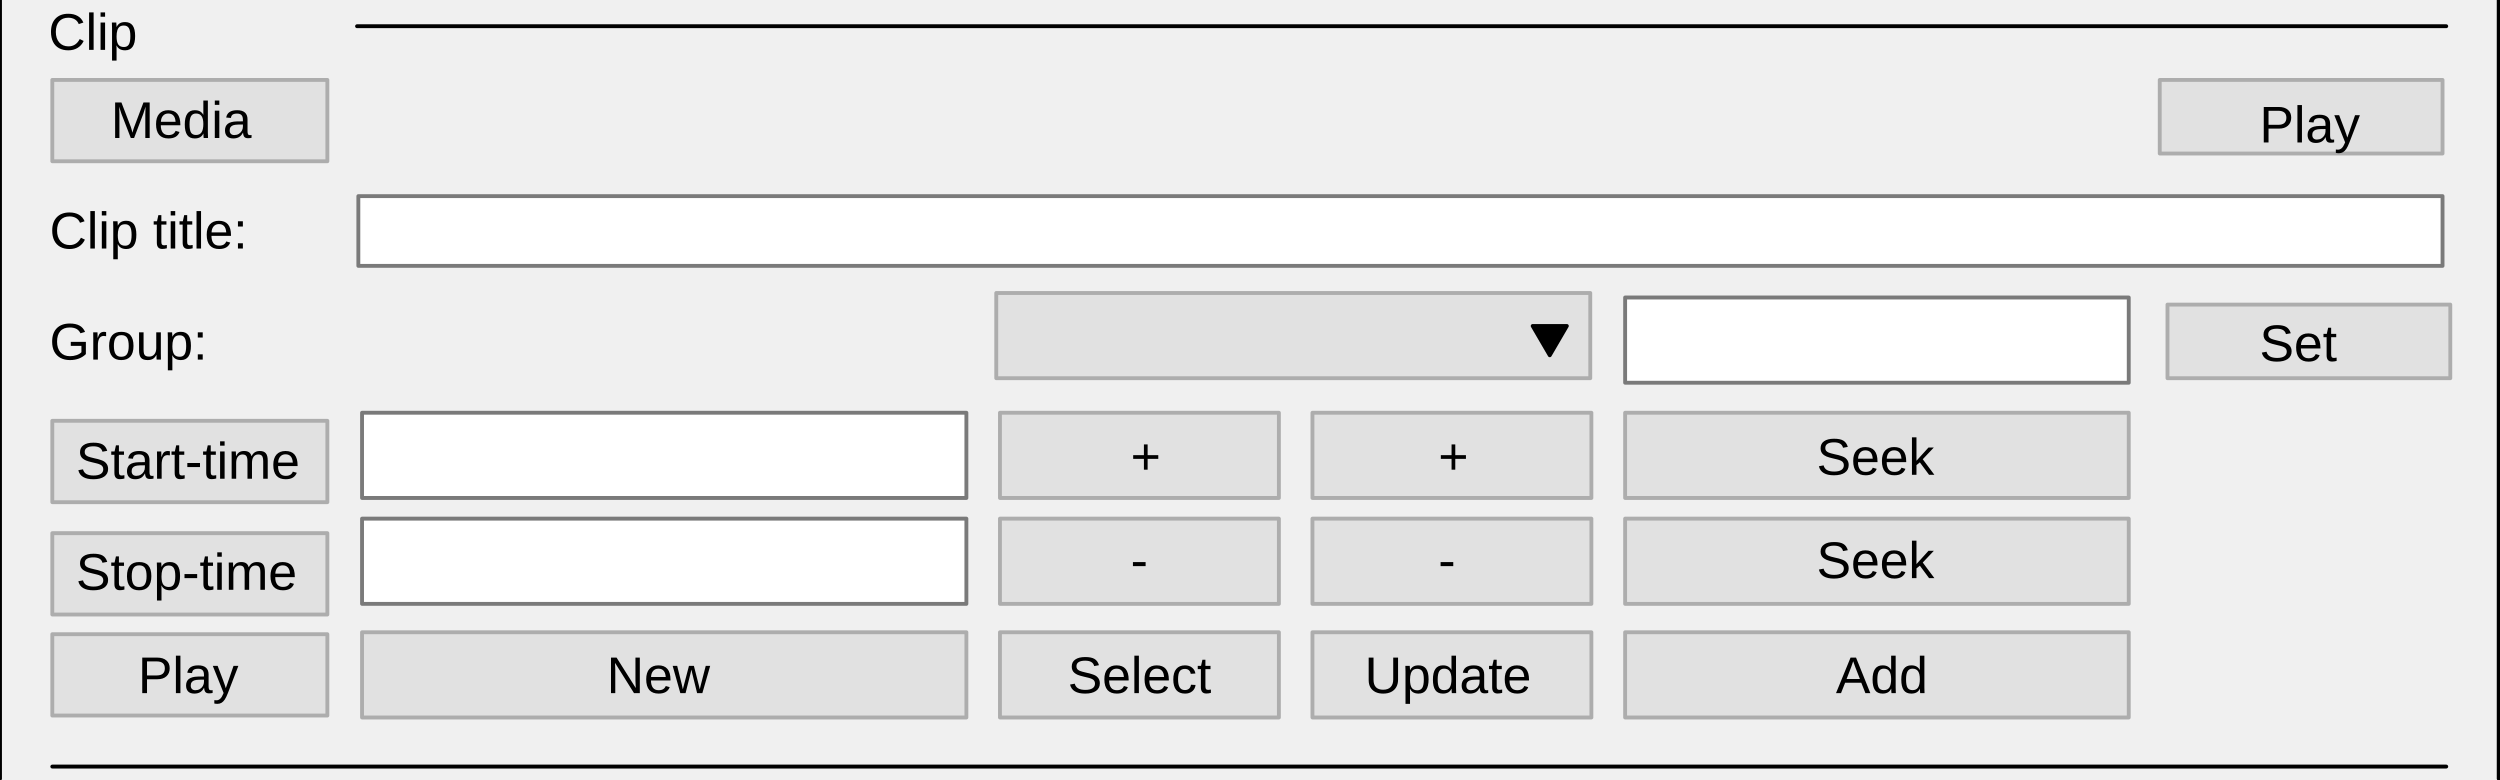
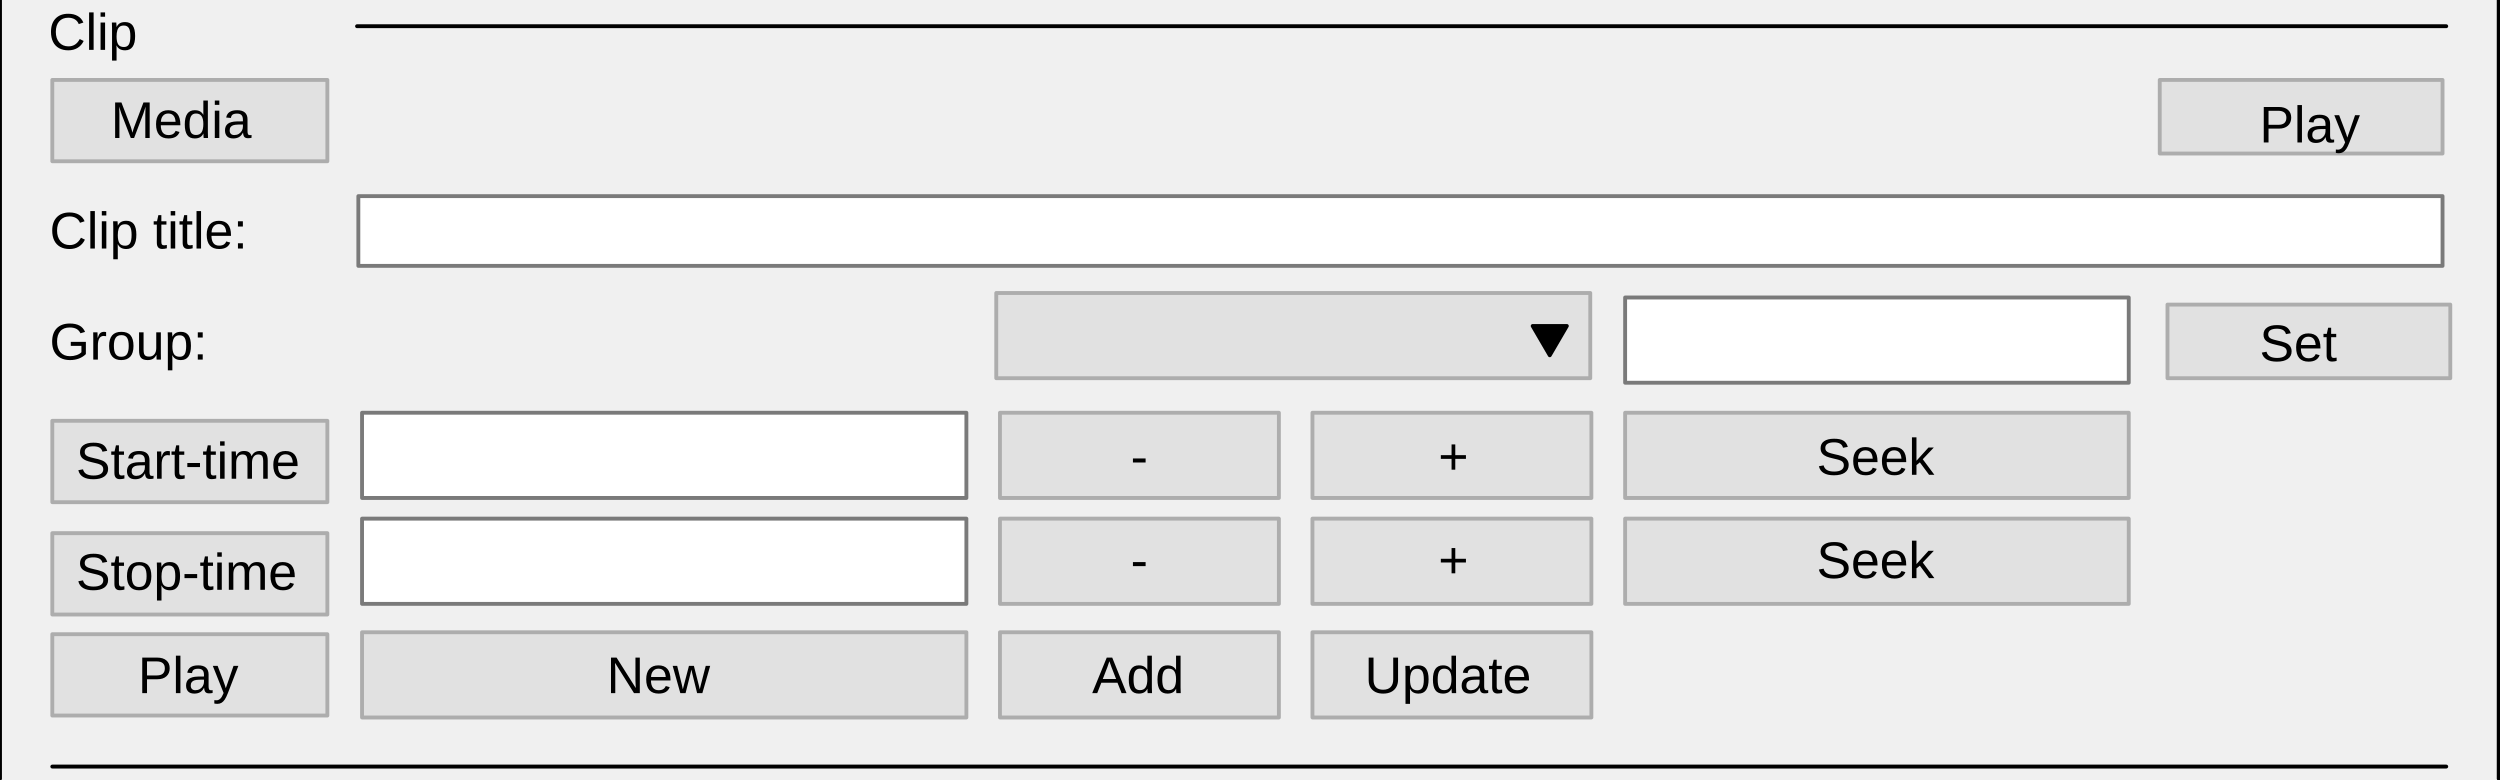
<svg xmlns="http://www.w3.org/2000/svg" width="100%" height="100%" viewBox="0 0 484 151" version="1.1" xml:space="preserve" style="fill-rule:evenodd;clip-rule:evenodd;stroke-linecap:round;stroke-linejoin:round;stroke-miterlimit:1.5;">
  <style type="text/css">
    .F{font-family:'ArialMT', 'Arial', sans-serif;font-size:10px;}
    .L{fill:none;stroke:#000;stroke-width:0.75px;}
    .BG{fill:#F0F0F0;stroke:none;}
    .TB{fill:#FFF;stroke:#7A7A7A;stroke-width:0.75px;}
    .CTL{fill:#E1E1E1;stroke:#ADADAD;stroke-width:0.75px;}
</style>
  <rect x="0" y="0" width="483" height="152" class="BG" />
-   <rect x="192.875" y="56.721" width="115" height="16.5" class="CTL" />
-   <path d="M300.034,68.782l3.308,-5.673l-6.615,-0l3.307,5.673Z" style="stroke:#000;stroke-width:0.75px;" />
-   <rect x="314.625" y="57.596" width="97.5" height="16.5" class="TB" />
-   <rect x="314.625" y="79.907" width="97.5" height="16.5" class="CTL" />
-   <rect x="314.625" y="100.407" width="97.5" height="16.5" class="CTL" />
-   <rect x="314.625" y="122.407" width="97.5" height="16.5" class="CTL" />
-   <rect x="193.592" y="79.907" width="54" height="16.5" class="CTL" />
-   <rect x="254.092" y="79.907" width="54" height="16.5" class="CTL" />
-   <rect x="254.092" y="100.407" width="54" height="16.5" class="CTL" />
-   <rect x="254.092" y="122.407" width="54" height="16.5" class="CTL" />
-   <rect x="193.592" y="100.407" width="54" height="16.5" class="CTL" />
-   <rect x="193.592" y="122.407" width="54" height="16.5" class="CTL" />
-   <rect x="418.125" y="15.471" width="54.75" height="14.25" class="CTL" />
-   <rect x="419.625" y="58.971" width="54.75" height="14.25" class="CTL" />
-   <rect x="70.092" y="79.907" width="117" height="16.5" class="TB" />
-   <rect x="70.092" y="100.407" width="117" height="16.5" class="TB" />
-   <rect x="70.092" y="122.407" width="117" height="16.5" class="CTL" />
-   <rect x="10.125" y="15.471" width="53.25" height="15.75" class="CTL" />
-   <rect x="10.125" y="81.471" width="53.25" height="15.75" class="CTL" />
-   <rect x="10.125" y="103.221" width="53.25" height="15.75" class="CTL" />
-   <rect x="10.125" y="122.782" width="53.25" height="15.75" class="CTL" />
-   <rect x="69.375" y="37.971" width="403.5" height="13.5" class="TB" />
+   <text class="F" x="9.354px" y="9.649px">Clip</text>
+   <rect id="btnMediaSelect" class="CTL" x="10.125" y="15.471" width="53.25" height="15.75" />
+   <text class="F" x="21.461px" y="26.714px">Media</text>
+   <rect id="btnMediaPlay" class="CTL" x="418.125" y="15.471" width="54.75" height="14.25" />
+   <text class="F" x="437.438px" y="27.586px">Play</text>
+   <text class="F" x="9.593px" y="48.116px">Clip title:</text>
+   <rect id="txtClipTitle" class="TB" x="69.375" y="37.971" width="403.5" height="13.5" />
+   <text class="F" x="9.593px" y="69.616px">Group:</text>
+   <g id="ddGroups">
+     <rect id="" x="192.875" y="56.721" width="115" height="16.5" class="CTL" />
+     <path d="M300.034,68.782l3.308,-5.673l-6.615,-0l3.307,5.673Z" style="stroke:#000;stroke-width:0.75px;" />
+   </g>
+   <rect id="txtGroup" class="TB" x="314.625" y="57.596" width="97.5" height="16.5" />
+   <rect id="btnGroupSet" class="CTL" x="419.625" y="58.971" width="54.75" height="14.25" />
+   <text class="F" x="437.438px" y="69.925px">Set</text>
+   <rect id="btnClipStart" class="CTL" x="10.125" y="81.471" width="53.25" height="15.75" />
+   <text class="F" x="14.711px" y="92.684px">Start-time</text>
+   <rect id="txtClipStart" class="TB" x="70.092" y="79.907" width="117" height="16.5" />
+   <rect id="btnClipStartDecr" class="CTL" x="193.592" y="79.907" width="54" height="16.5" />
+   <text class="F" x="218.899px" y="91.803px">-</text>
+   <rect id="btnClipStartIncr" class="CTL" x="254.092" y="79.907" width="54" height="16.5" />
+   <text class="F" x="278.461px" y="91.803px">+</text>
+   <rect id="btnClipStartSeek" class="CTL" x="314.625" y="79.907" width="97.5" height="16.5" />
+   <text class="F" x="351.688px" y="91.925px">Seek</text>
+   <rect id="btnClipStop" class="CTL" x="10.125" y="103.221" width="53.25" height="15.75" />
+   <text class="F" x="14.711px" y="114.184px">Stop-time</text>
+   <rect id="txtClipStop" class="TB" x="70.092" y="100.407" width="117" height="16.5" />
+   <rect id="btnClipStopDecr" class="CTL" x="193.592" y="100.407" width="54" height="16.5" />
+   <text class="F" x="218.899px" y="111.868px">-</text>
+   <rect id="btnClipStopIncr" class="CTL" x="254.092" y="100.407" width="54" height="16.5" />
+   <text class="F" x="278.461px" y="111.868px">+</text>
+   <rect id="btnClipStopSeek" class="CTL" x="314.625" y="100.407" width="97.5" height="16.5" />
+   <text class="F" x="351.688px" y="111.925px">Seek</text>
+   <rect id="btnClipPlay" class="CTL" x="10.125" y="122.782" width="53.25" height="15.75" />
+   <text class="F" x="26.711px" y="134.184px">Play</text>
+   <rect id="btnClipNew" class="CTL" x="70.092" y="122.407" width="117" height="16.5" />
+   <text class="F" x="117.461px" y="134.184px">New</text>
+   <rect id="btnClipAdd" class="CTL" x="193.592" y="122.407" width="54" height="16.5" />
+   <text class="F" x="211.438px" y="134.184px">Add</text>
+   <rect id="btnClipUpdate" class="CTL" x="254.092" y="122.407" width="54" height="16.5" />
+   <text class="F" x="264.211px" y="134.184px">Update</text>
  <path d="M10.125,148.407l463.467,-0" class="L" />
  <path d="M69.125,5.077l404.467,0" class="L" />
  <path d="M0,0l0,150.75" class="L" />
  <path d="M483.75,0l0,150.75" class="L" />
-   <text x="278.461px" y="111.868px" class="F">-</text>
-   <text x="218.899px" y="111.868px" class="F">-</text>
-   <text x="278.461px" y="91.803px" class="F">+</text>
-   <text x="218.899px" y="91.803px" class="F">+</text>
-   <text x="9.354px" y="9.649px" class="F">Clip</text>
-   <text x="437.438px" y="69.925px" class="F">Set</text>
-   <text x="437.438px" y="27.586px" class="F">Play</text>
-   <text x="351.688px" y="91.925px" class="F">Seek</text>
-   <text x="351.688px" y="111.925px" class="F">Seek</text>
-   <text x="355.438px" y="134.184px" class="F">Add</text>
-   <text x="206.711px" y="134.184px" class="F">Select</text>
-   <text x="117.461px" y="134.184px" class="F">New</text>
-   <text x="26.711px" y="134.184px" class="F">Play</text>
-   <text x="14.711px" y="114.184px" class="F">Stop-time</text>
-   <text x="14.711px" y="92.684px" class="F">Start-time</text>
-   <text x="21.461px" y="26.714px" class="F">Media</text>
-   <text x="264.211px" y="134.184px" class="F">Update</text>
-   <text x="9.593px" y="48.116px" class="F">Clip title:</text>
-   <text x="9.593px" y="69.616px" class="F">Group:</text>
</svg>
